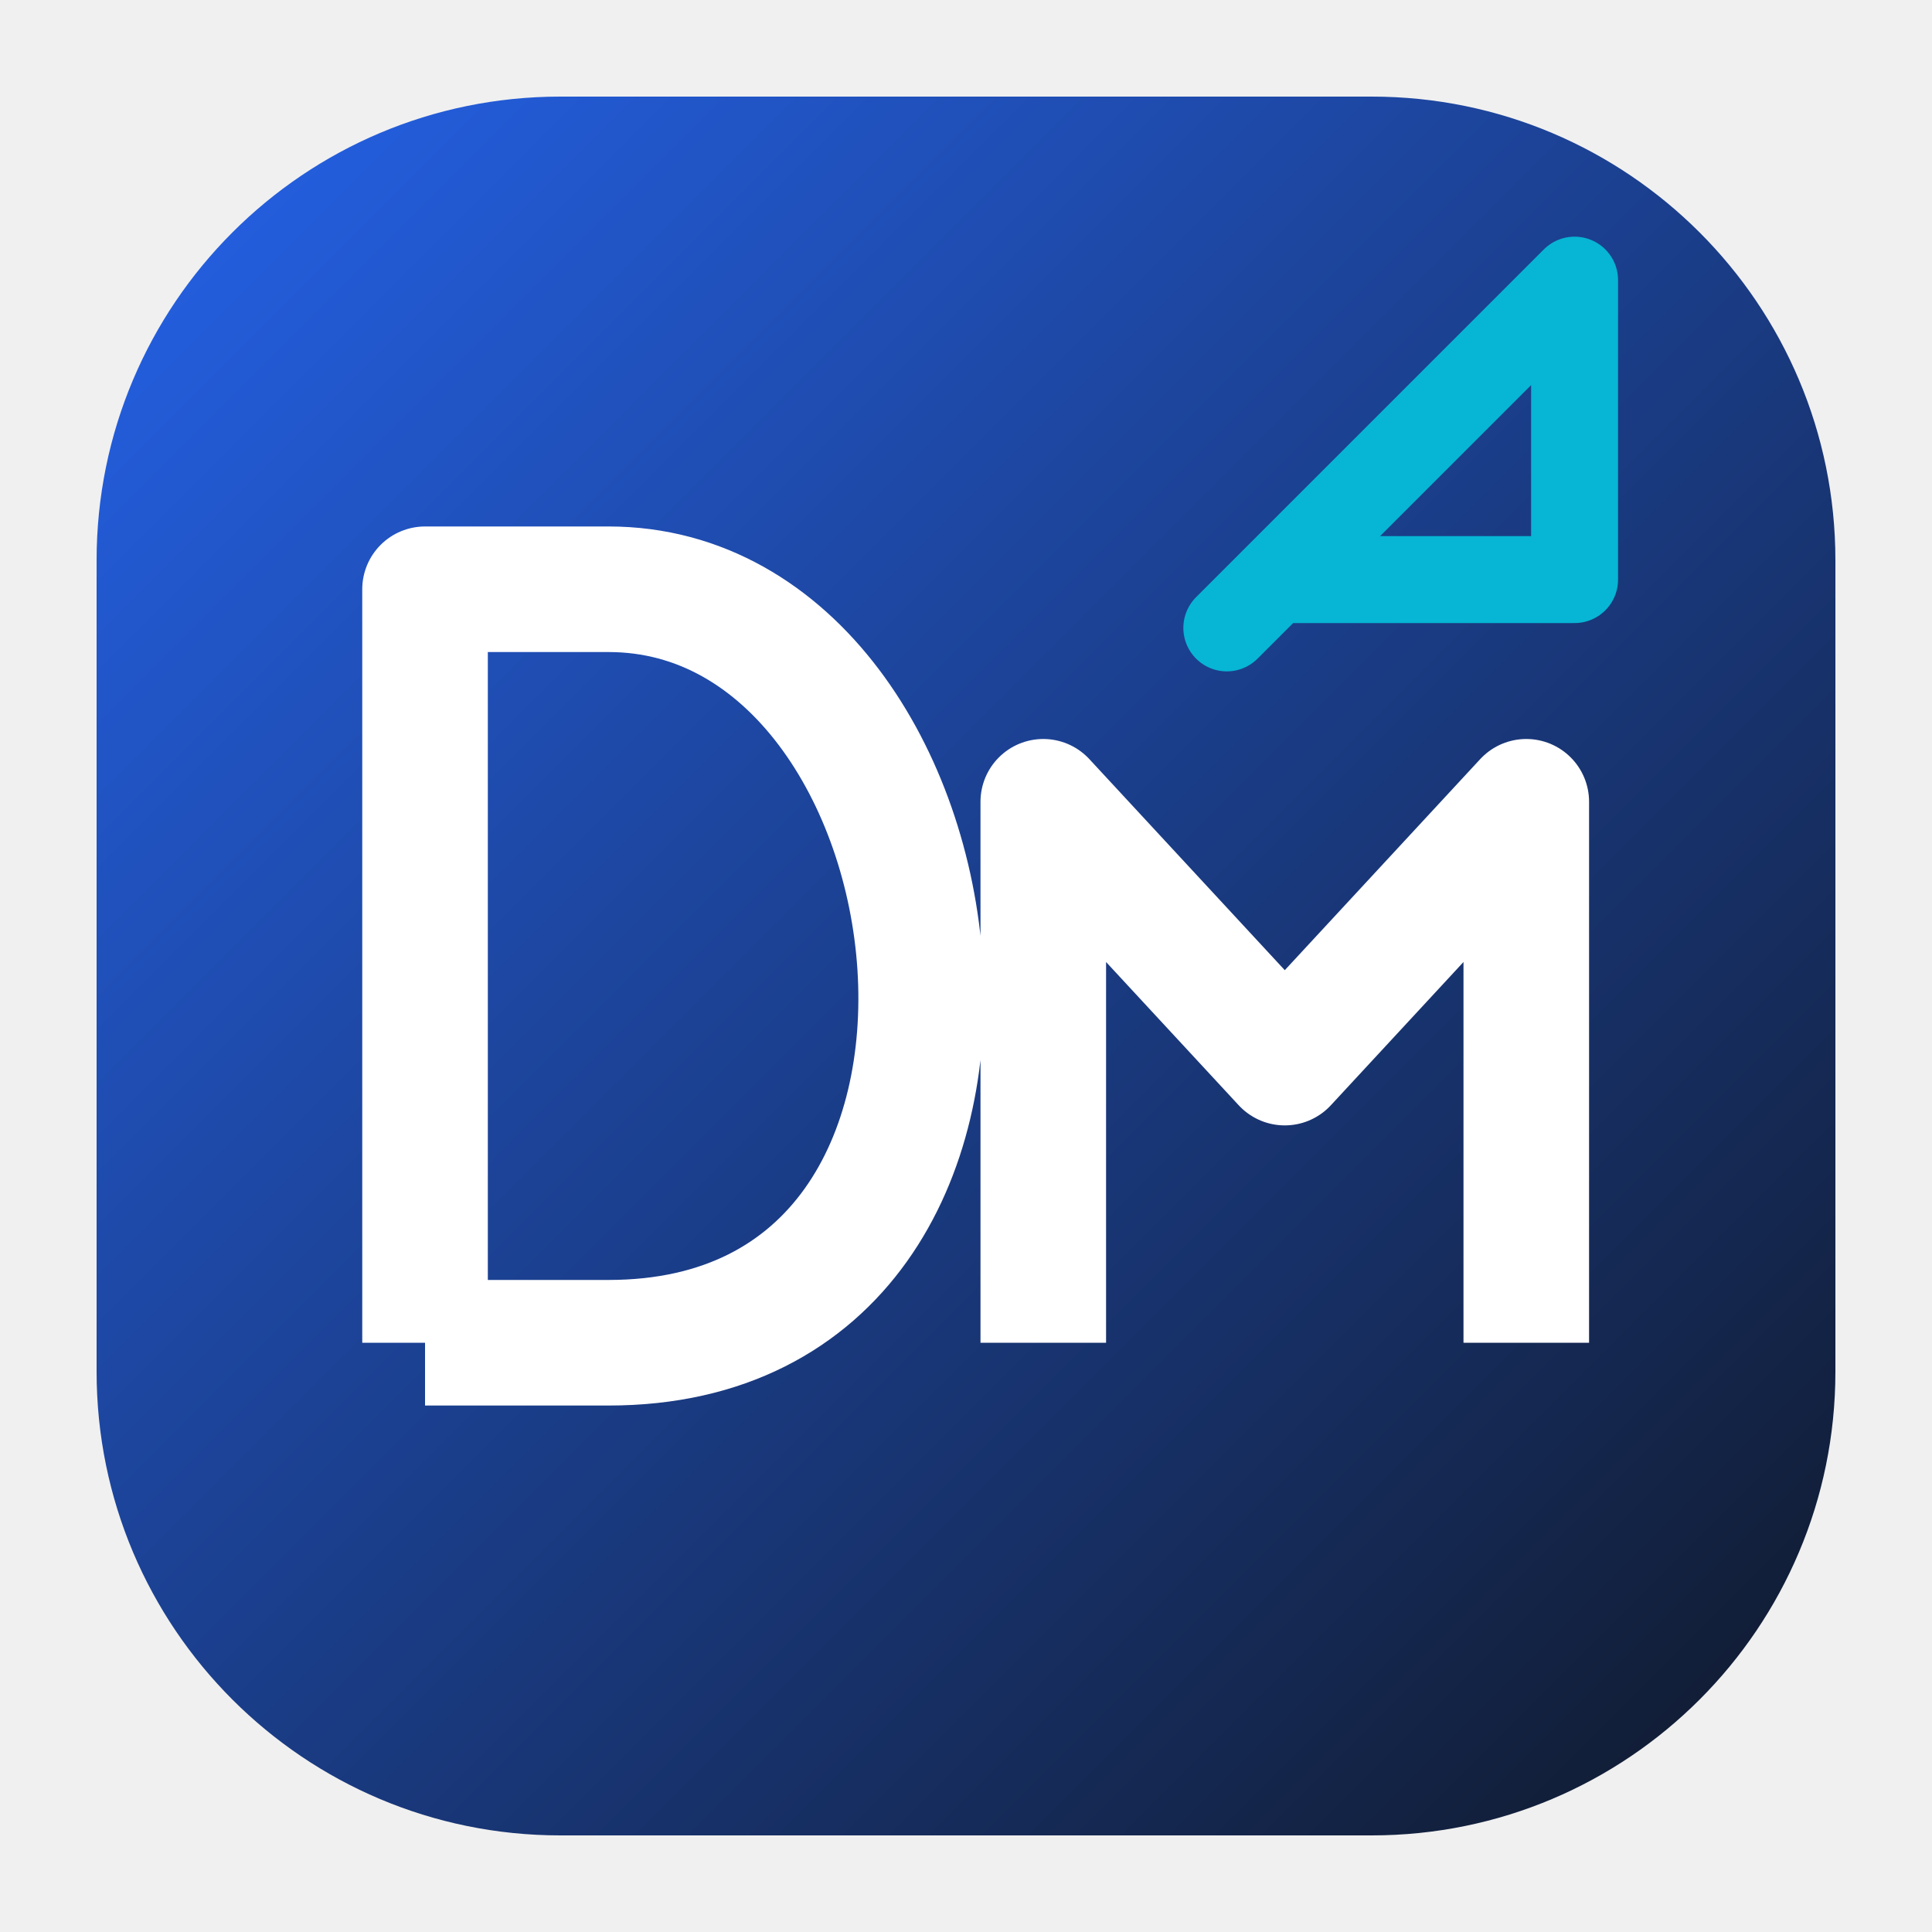
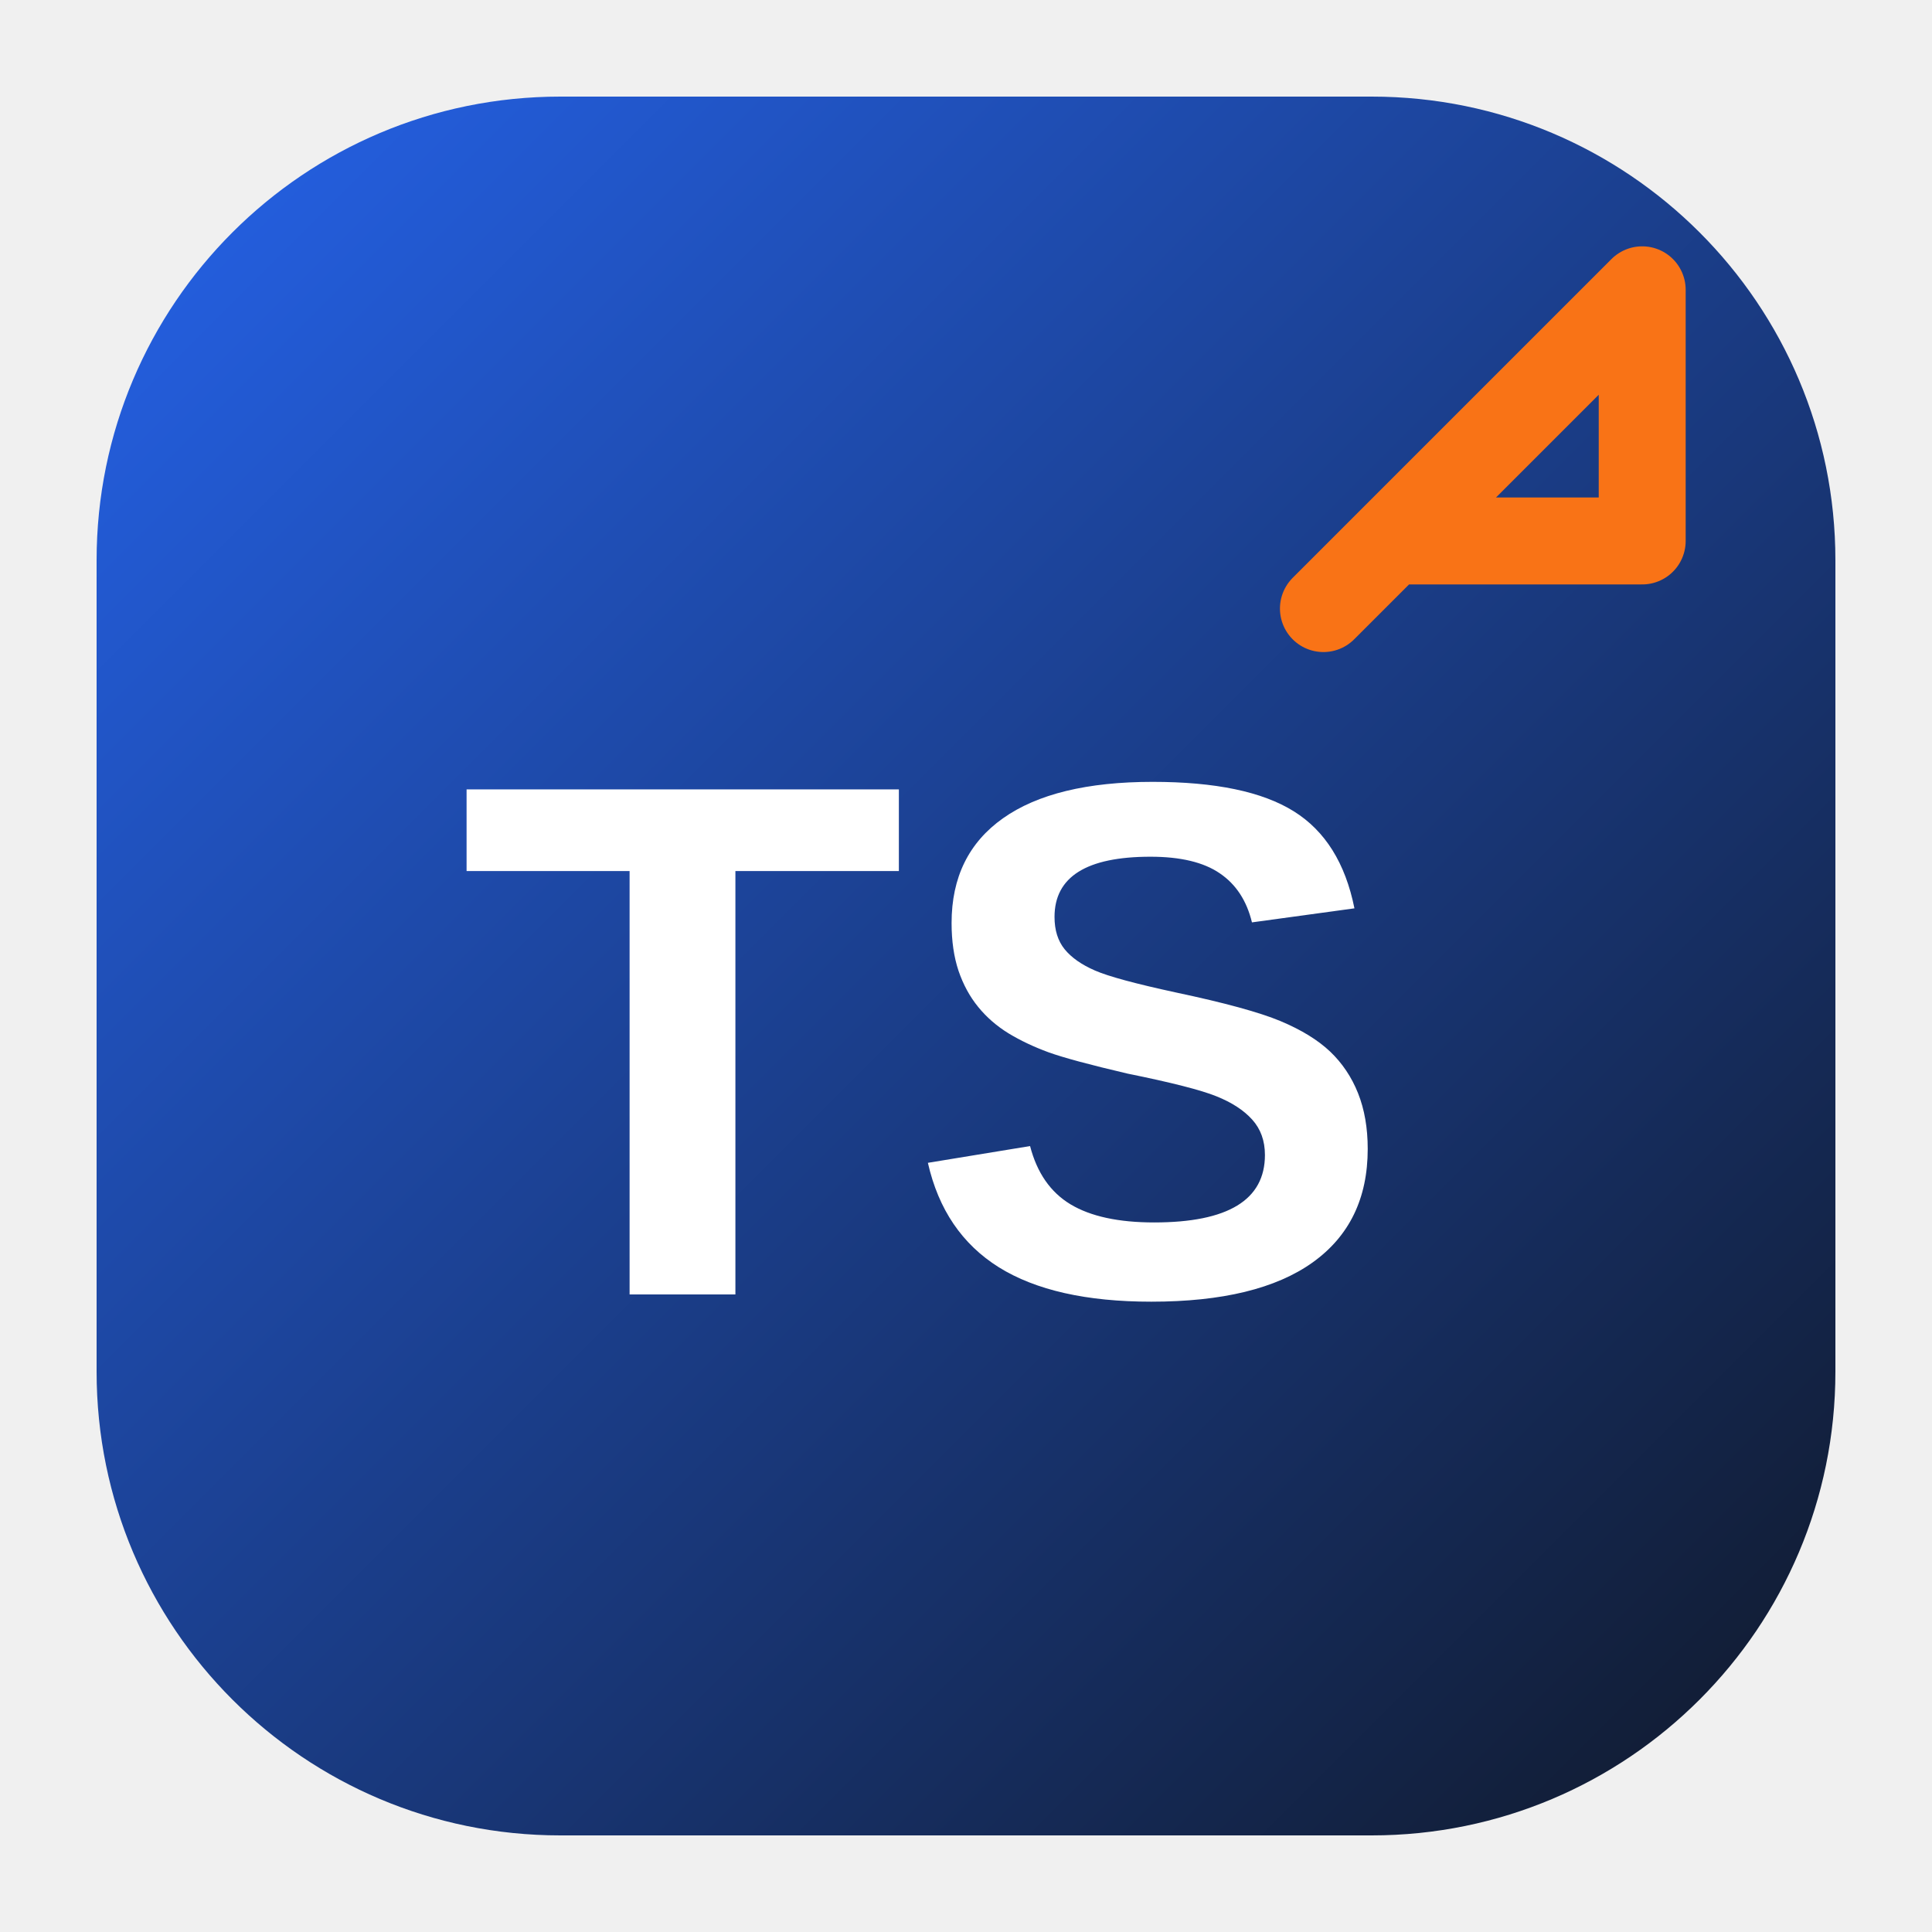
<svg xmlns="http://www.w3.org/2000/svg" viewBox="0 0 200 200" role="img" aria-labelledby="title">
  <defs>
    <linearGradient id="blue" x2="1" y2="1">
      <stop stop-color="#2563EB" />
      <stop offset="1" stop-color="#101828" />
    </linearGradient>
  </defs>
  <rect x="10" y="10" width="180" height="180" rx="48" fill="url(#blue)" />
-   <path d="M44 139V61H63C101 61 111 139 63 139H44M108 139V83L133 110 158 83V139" fill="none" stroke="white" stroke-width="13" stroke-linejoin="round" />
-   <path d="M132 60H163V29M163 29L127 65" fill="none" stroke="#06B6D4" stroke-width="9" stroke-linecap="round" stroke-linejoin="round" />
+   <text x="96" y="134" text-anchor="middle" font-family="Arial, sans-serif" font-size="76" font-weight="700" fill="white">TS</text>
+   <path d="M144 56H170V30M170 30L137 63" fill="none" stroke="#F97316" stroke-width="9" stroke-linecap="round" stroke-linejoin="round" />
</svg>
